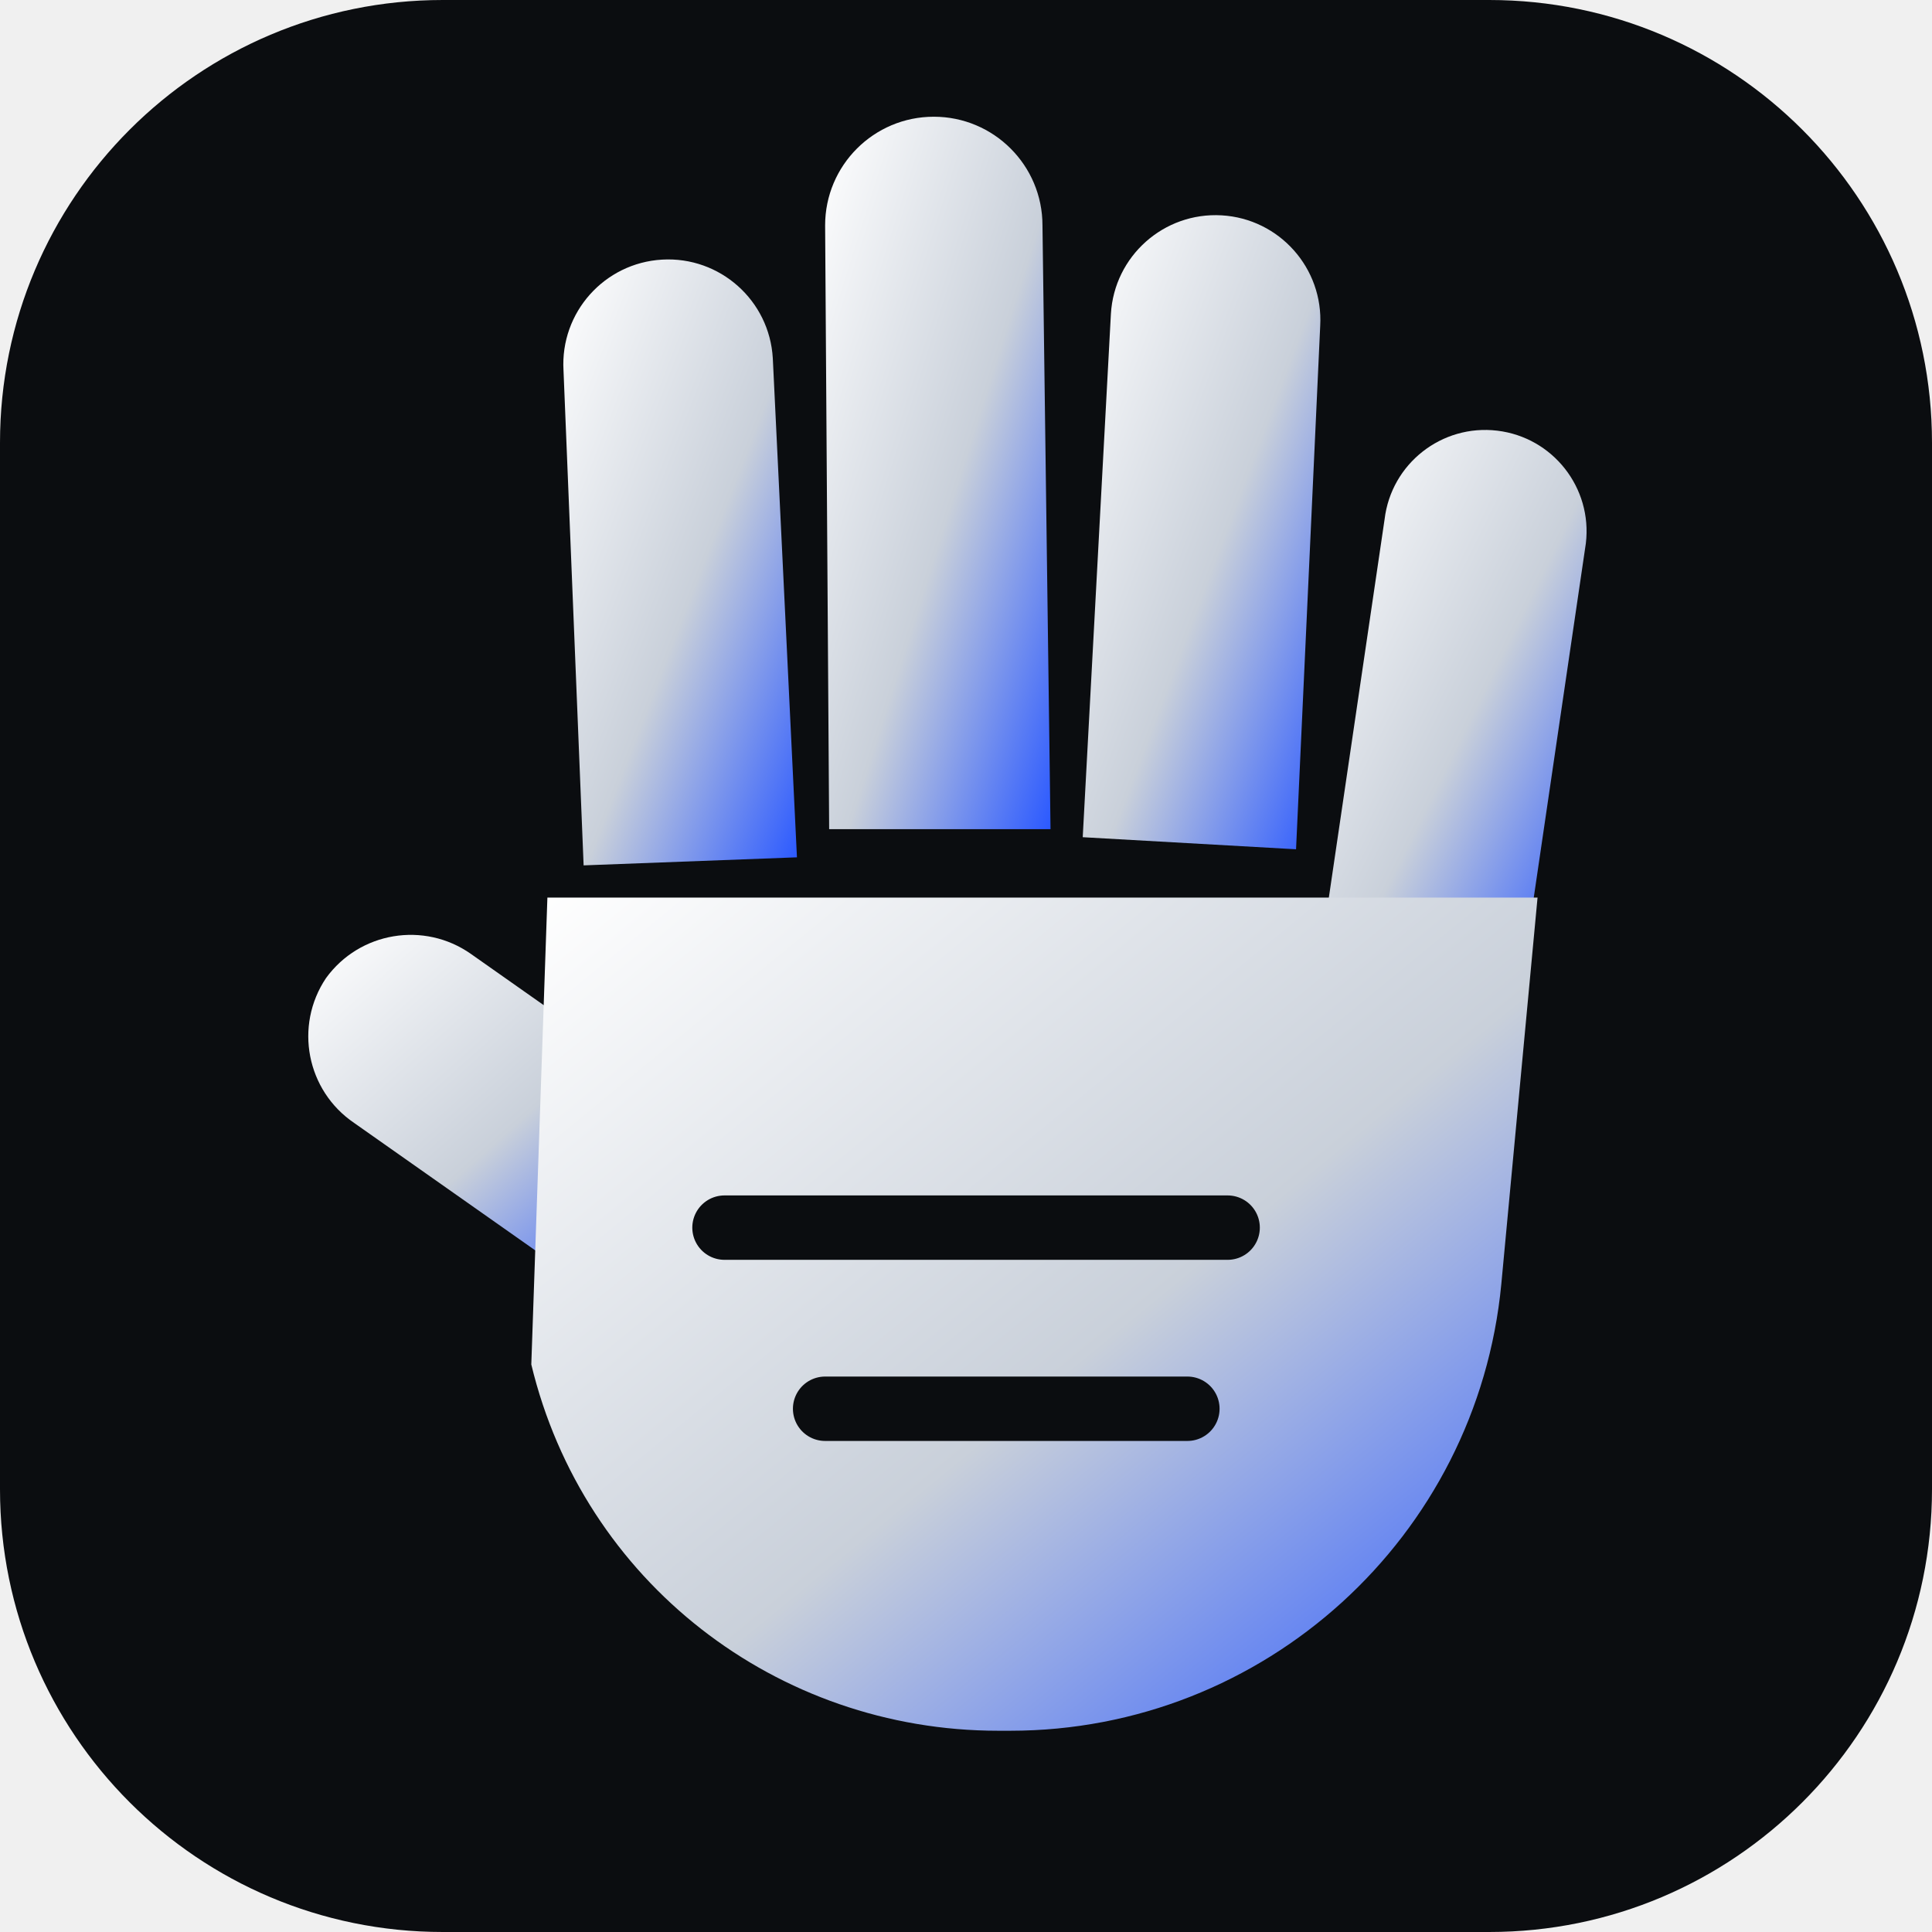
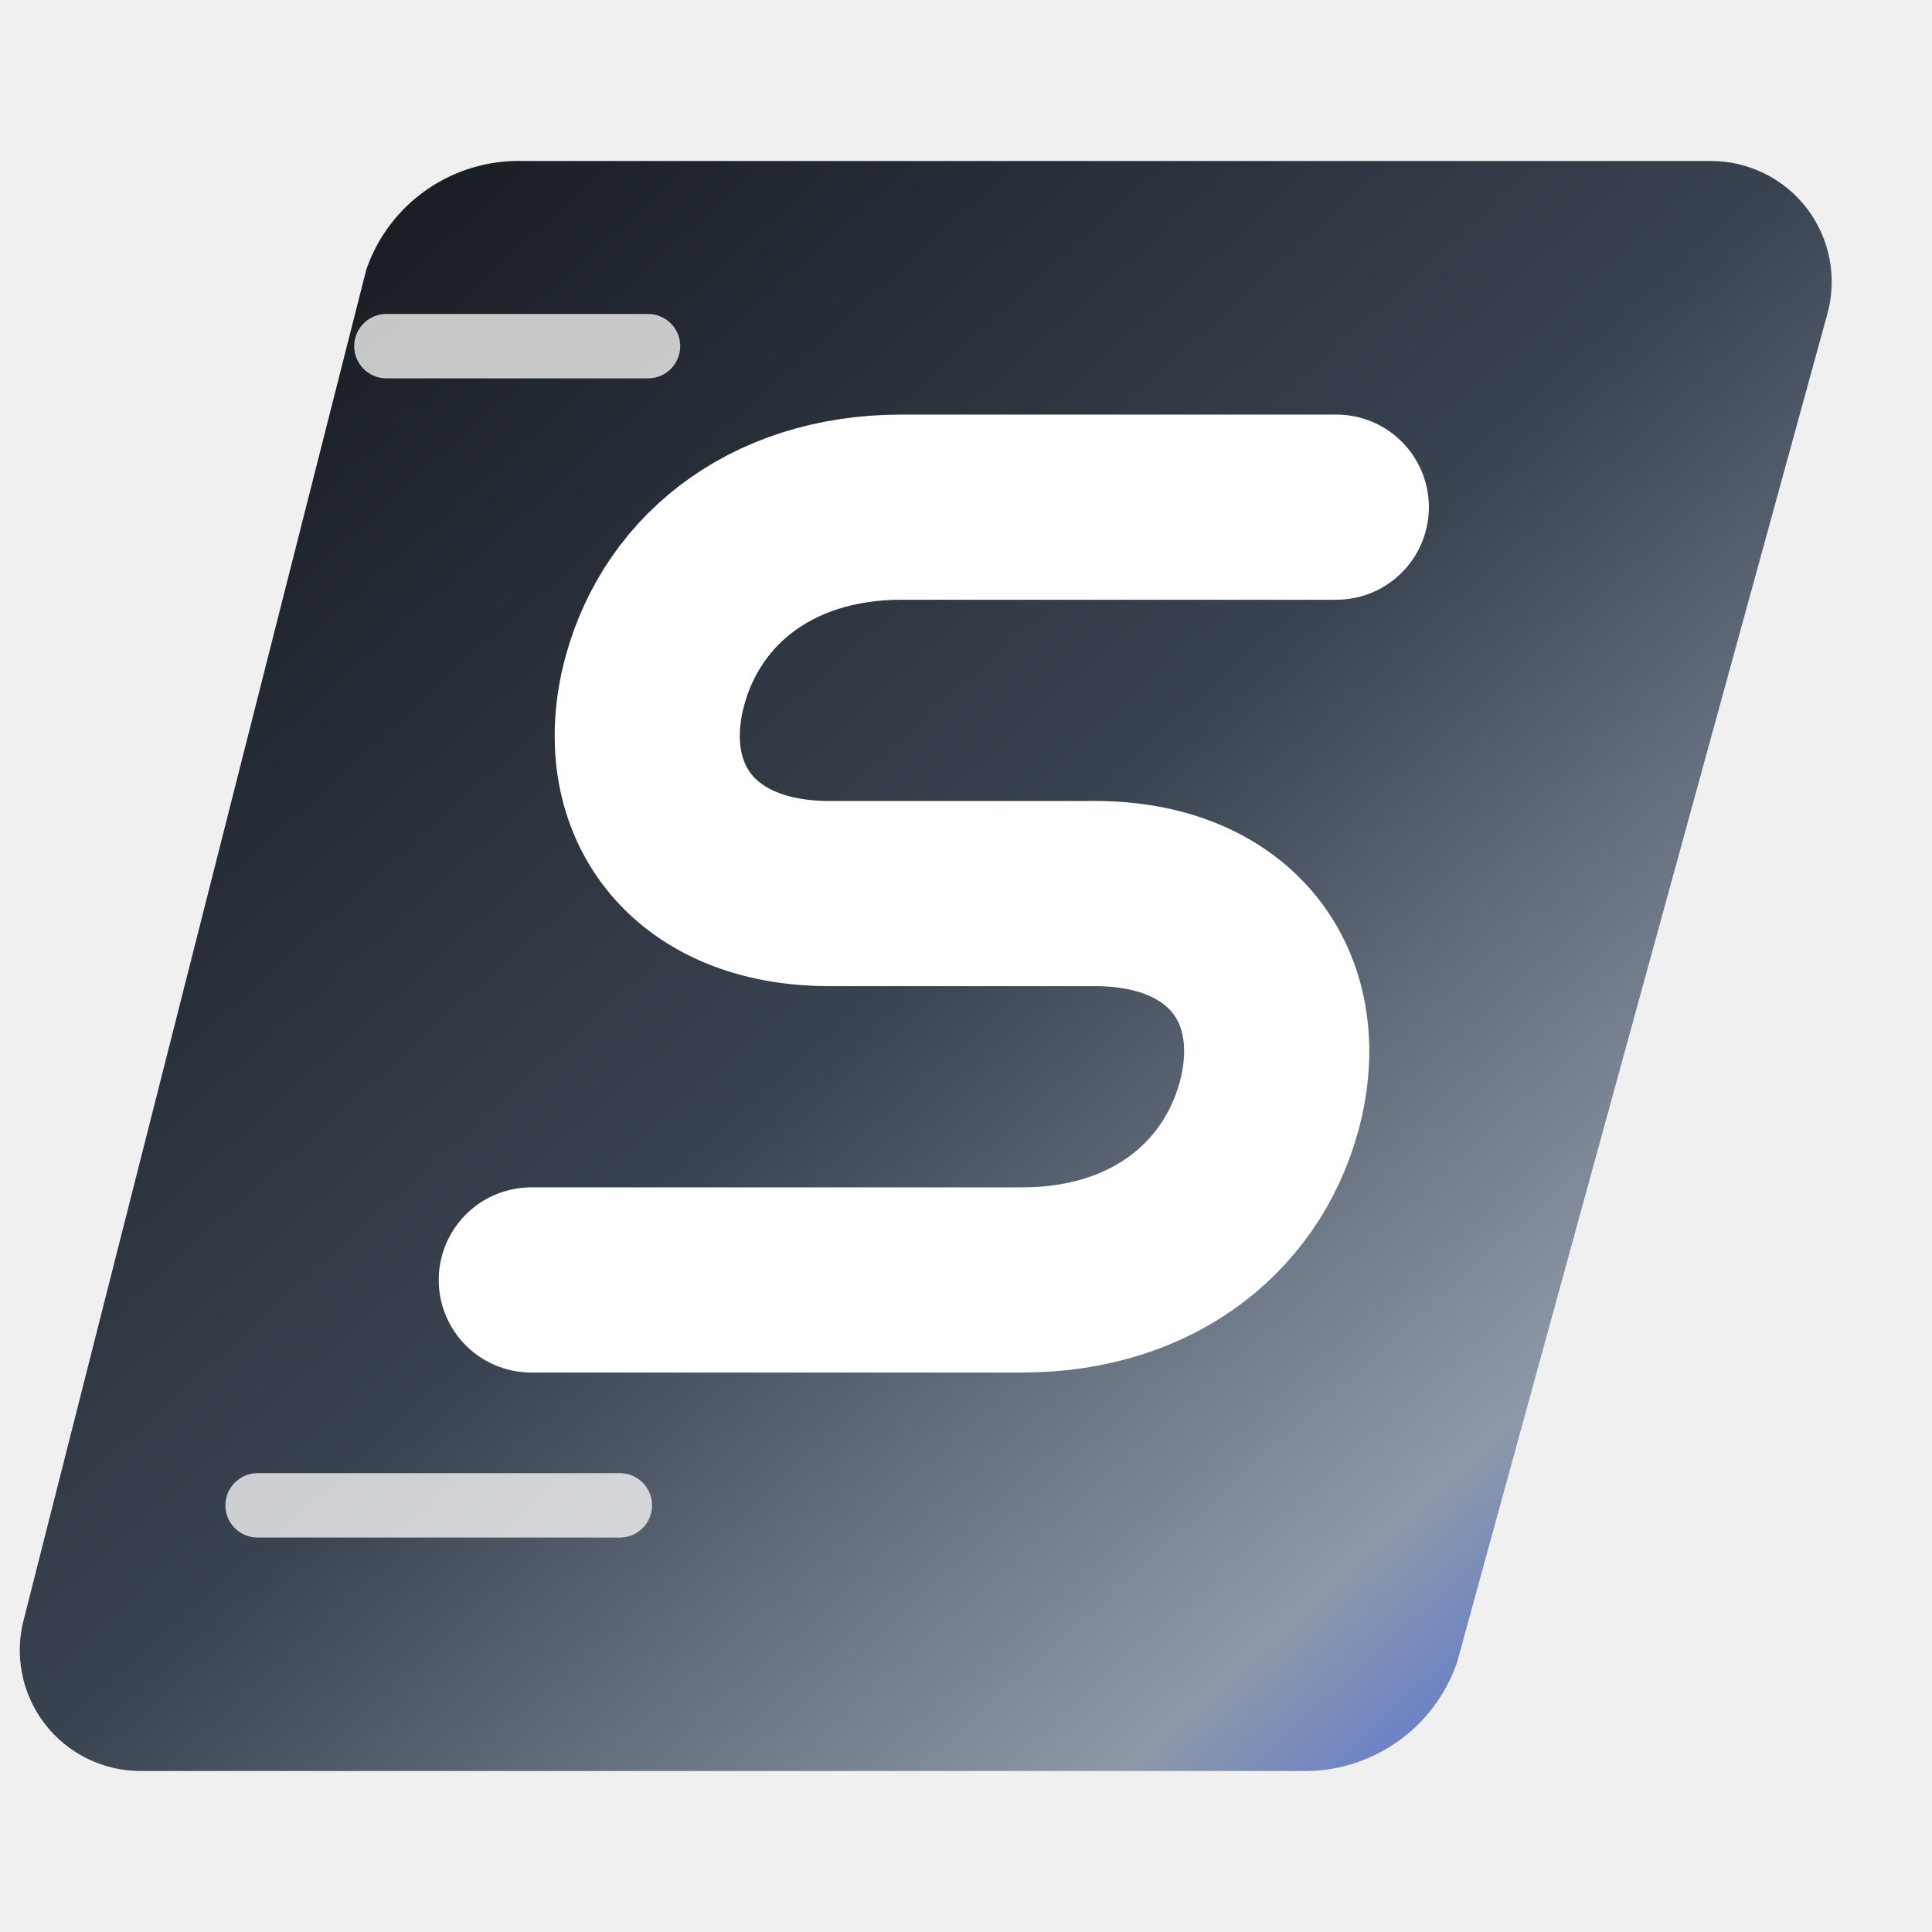
<svg xmlns="http://www.w3.org/2000/svg" viewBox="0 0 48 48">
  <defs>
    <linearGradient id="g" x1="0" y1="0" x2="1" y2="1">
-       <stop offset="0" stop-color="#FFFFFF" />
-       <stop offset=".55" stop-color="#C9D0DA" />
+       <stop offset="0" stop-color="#0F1216" />
+       <stop offset=".5" stop-color="#3A4350" />
+       <stop offset=".8" stop-color="#8E99A8" />
      <stop offset="1" stop-color="#2B59FF" />
    </linearGradient>
  </defs>
-   <rect width="48" height="48" rx="11" fill="#0B0D10" />
-   <g fill="url(#g)">
-     <path d="M14.5 21.5 14 9.2a2.6 2.6 0 0 1 5.2-.3l.6 12.4Z" />
-     <path d="M20.6 20.6 20.5 5.6a2.7 2.7 0 0 1 5.4 0l.2 15Z" />
-     <path d="M26.9 20.8 27.6 7.8a2.6 2.6 0 0 1 5.2.3l-.6 13Z" />
-     <path d="M33 22.4 34.4 12.9a2.5 2.5 0 0 1 5 .6l-1.5 10.2Z" />
-     <path d="M8.1 24.3a2.6 2.6 0 0 1 3.6-.6l5.4 3.8-2.9 4.2-5.4-3.8a2.6 2.6 0 0 1-.7-3.6Z" />
-     <path d="M13.6 22.3h24.6l-.9 9.6c-.6 6.3-5.9 11.1-12.2 11.1h-.3c-5.5 0-10.3-3.7-11.6-9.1Z" />
-   </g>
-   <g stroke="#0B0D10" stroke-width="1.6" stroke-linecap="round">
-     <path d="M18 30.5h12.5" />
-     <path d="M20.5 35h9" />
+   <path d="M13 4h29.5a3 3 0 0 1 2.9 3.8l-9.2 33.5a4 4 0 0 1-3.9 2.7H3.5a3 3 0 0 1-2.9-3.8L9.1 6.7A4 4 0 0 1 13 4Z" fill="url(#g)" />
+   <path d="M33.2 12.6H22.4c-3.3 0-5.6 1.9-6.2 4.6-.6 2.8 1.1 5 4.4 5h6.6c3.3 0 5 2.2 4.4 5-.6 2.7-2.9 4.6-6.2 4.6H13.2" fill="none" stroke="#fff" stroke-width="4.6" stroke-linecap="round" stroke-linejoin="round" />
+   <g stroke="#fff" stroke-width="1.6" stroke-linecap="round" opacity=".75">
+     <path d="M6.4 37.4h9" />
+     <path d="M9.6 8.6h6.5" />
  </g>
</svg>
